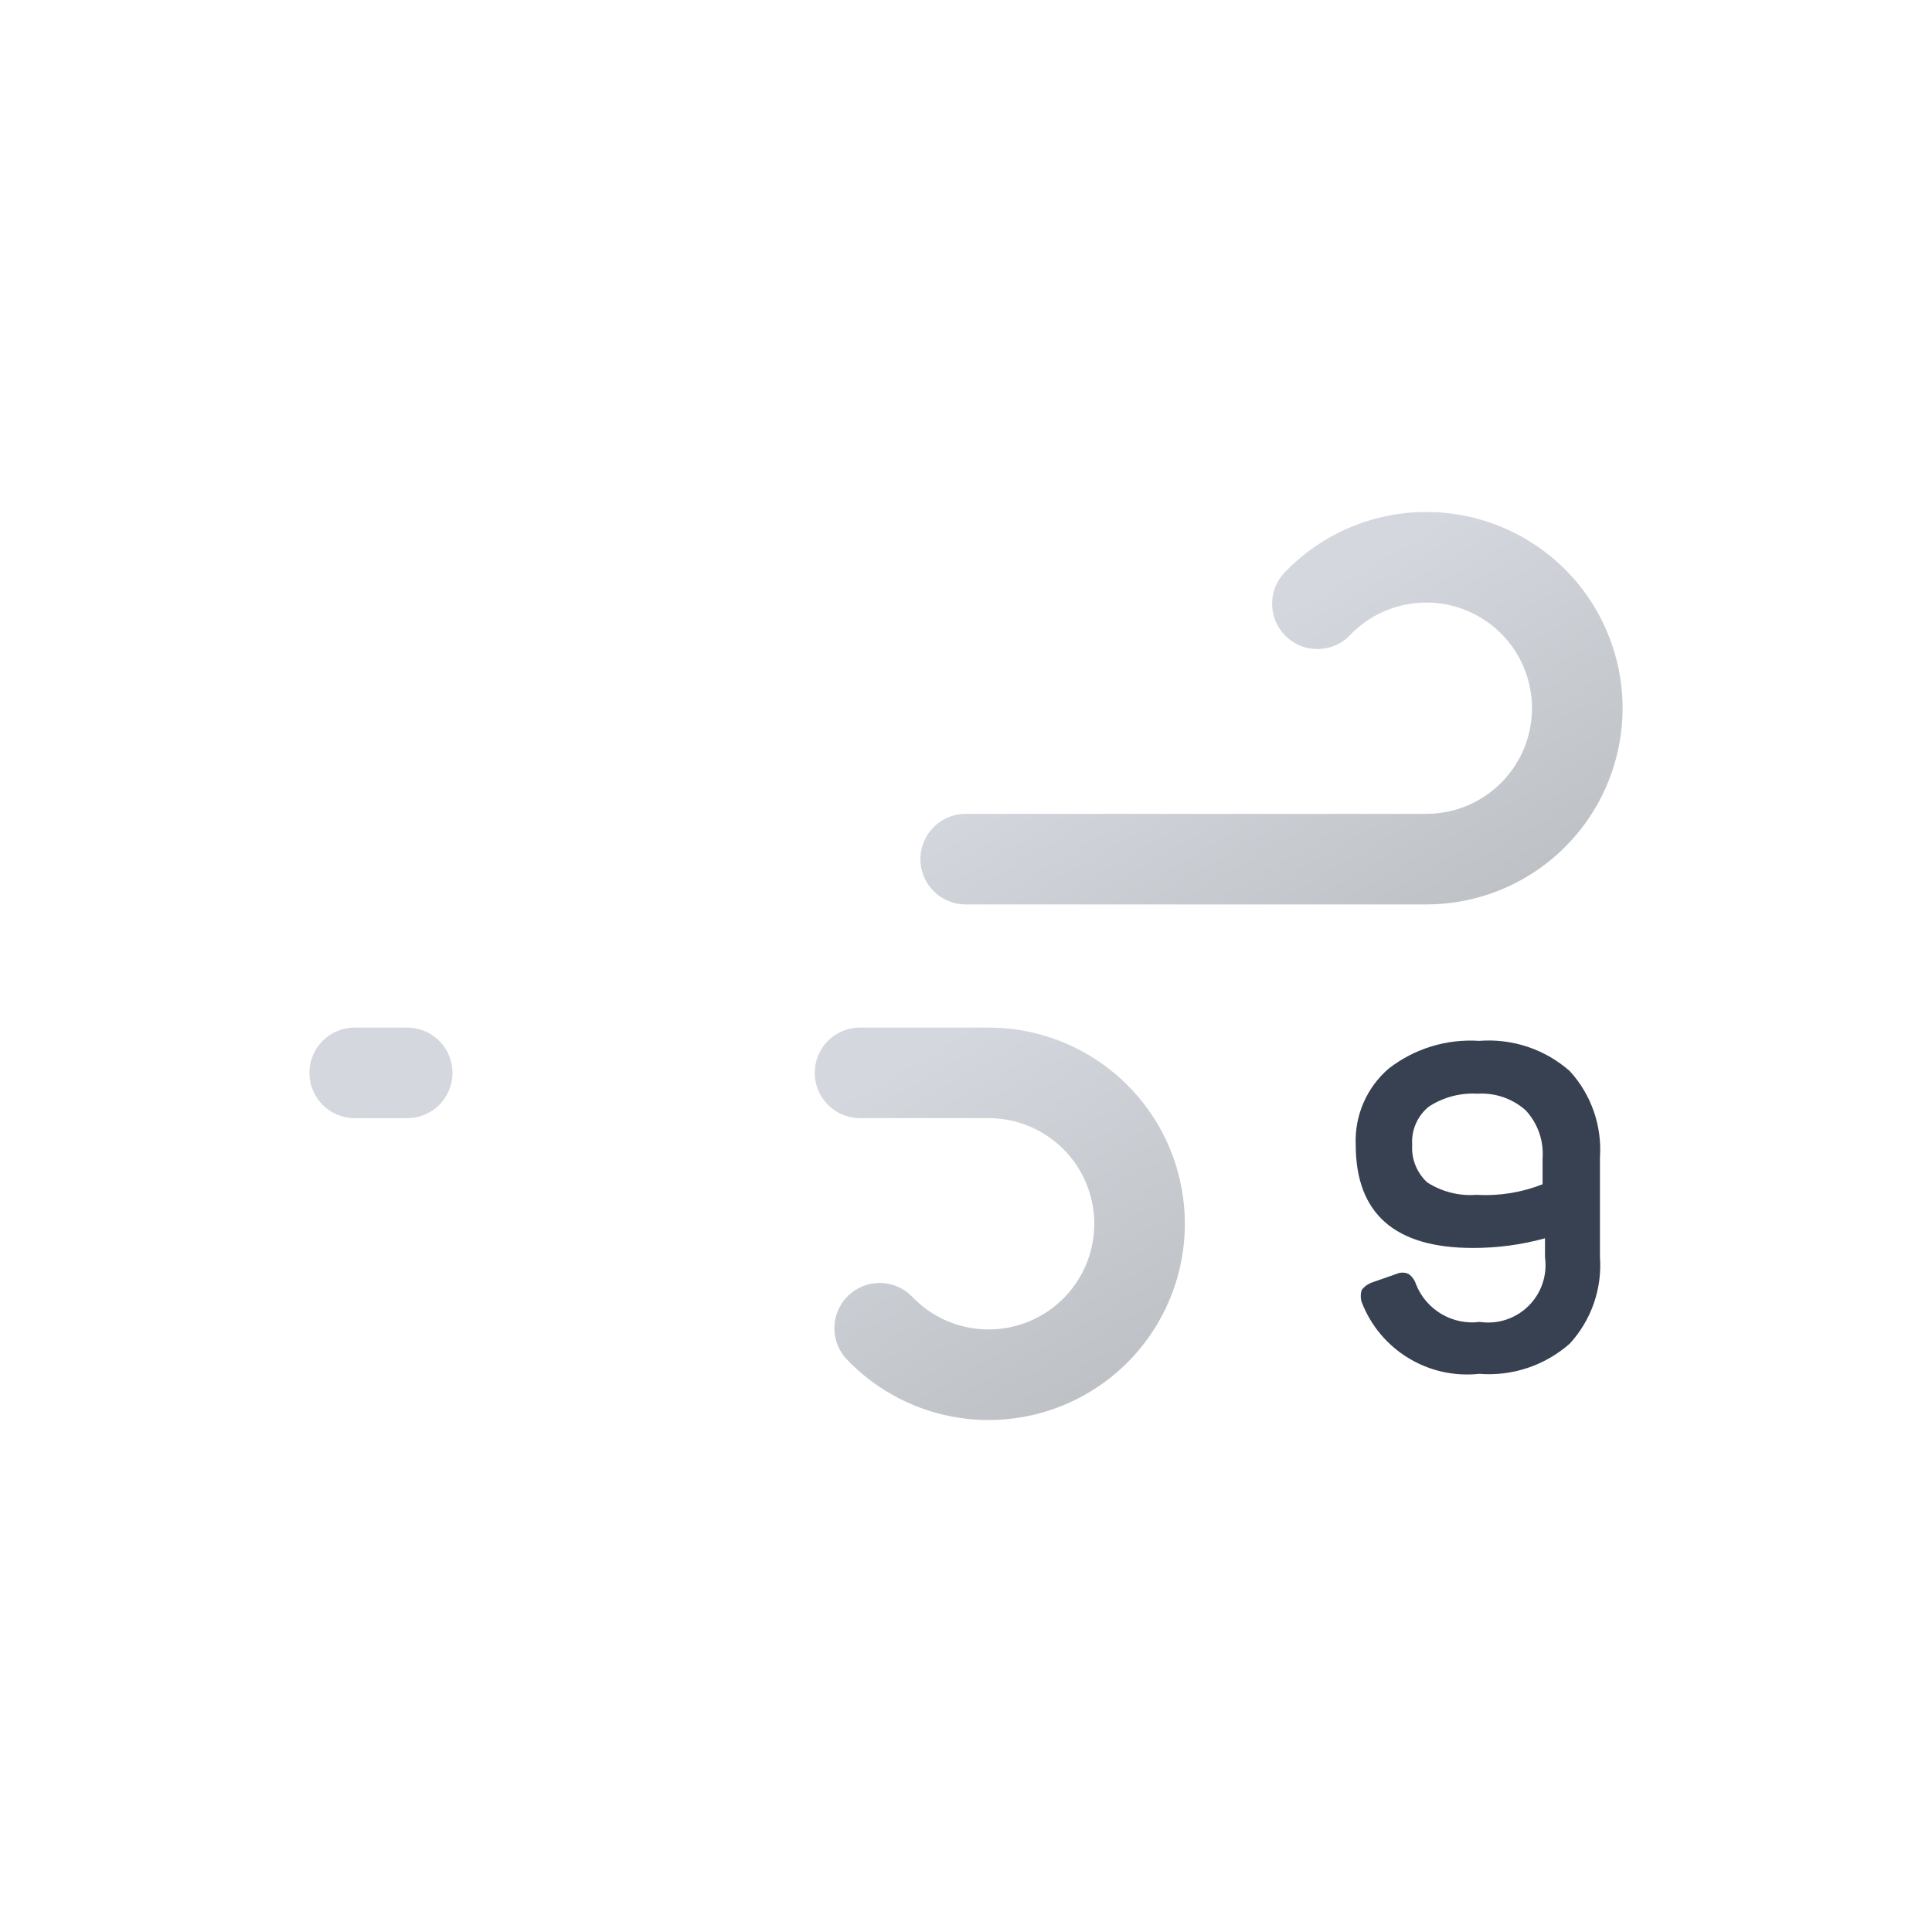
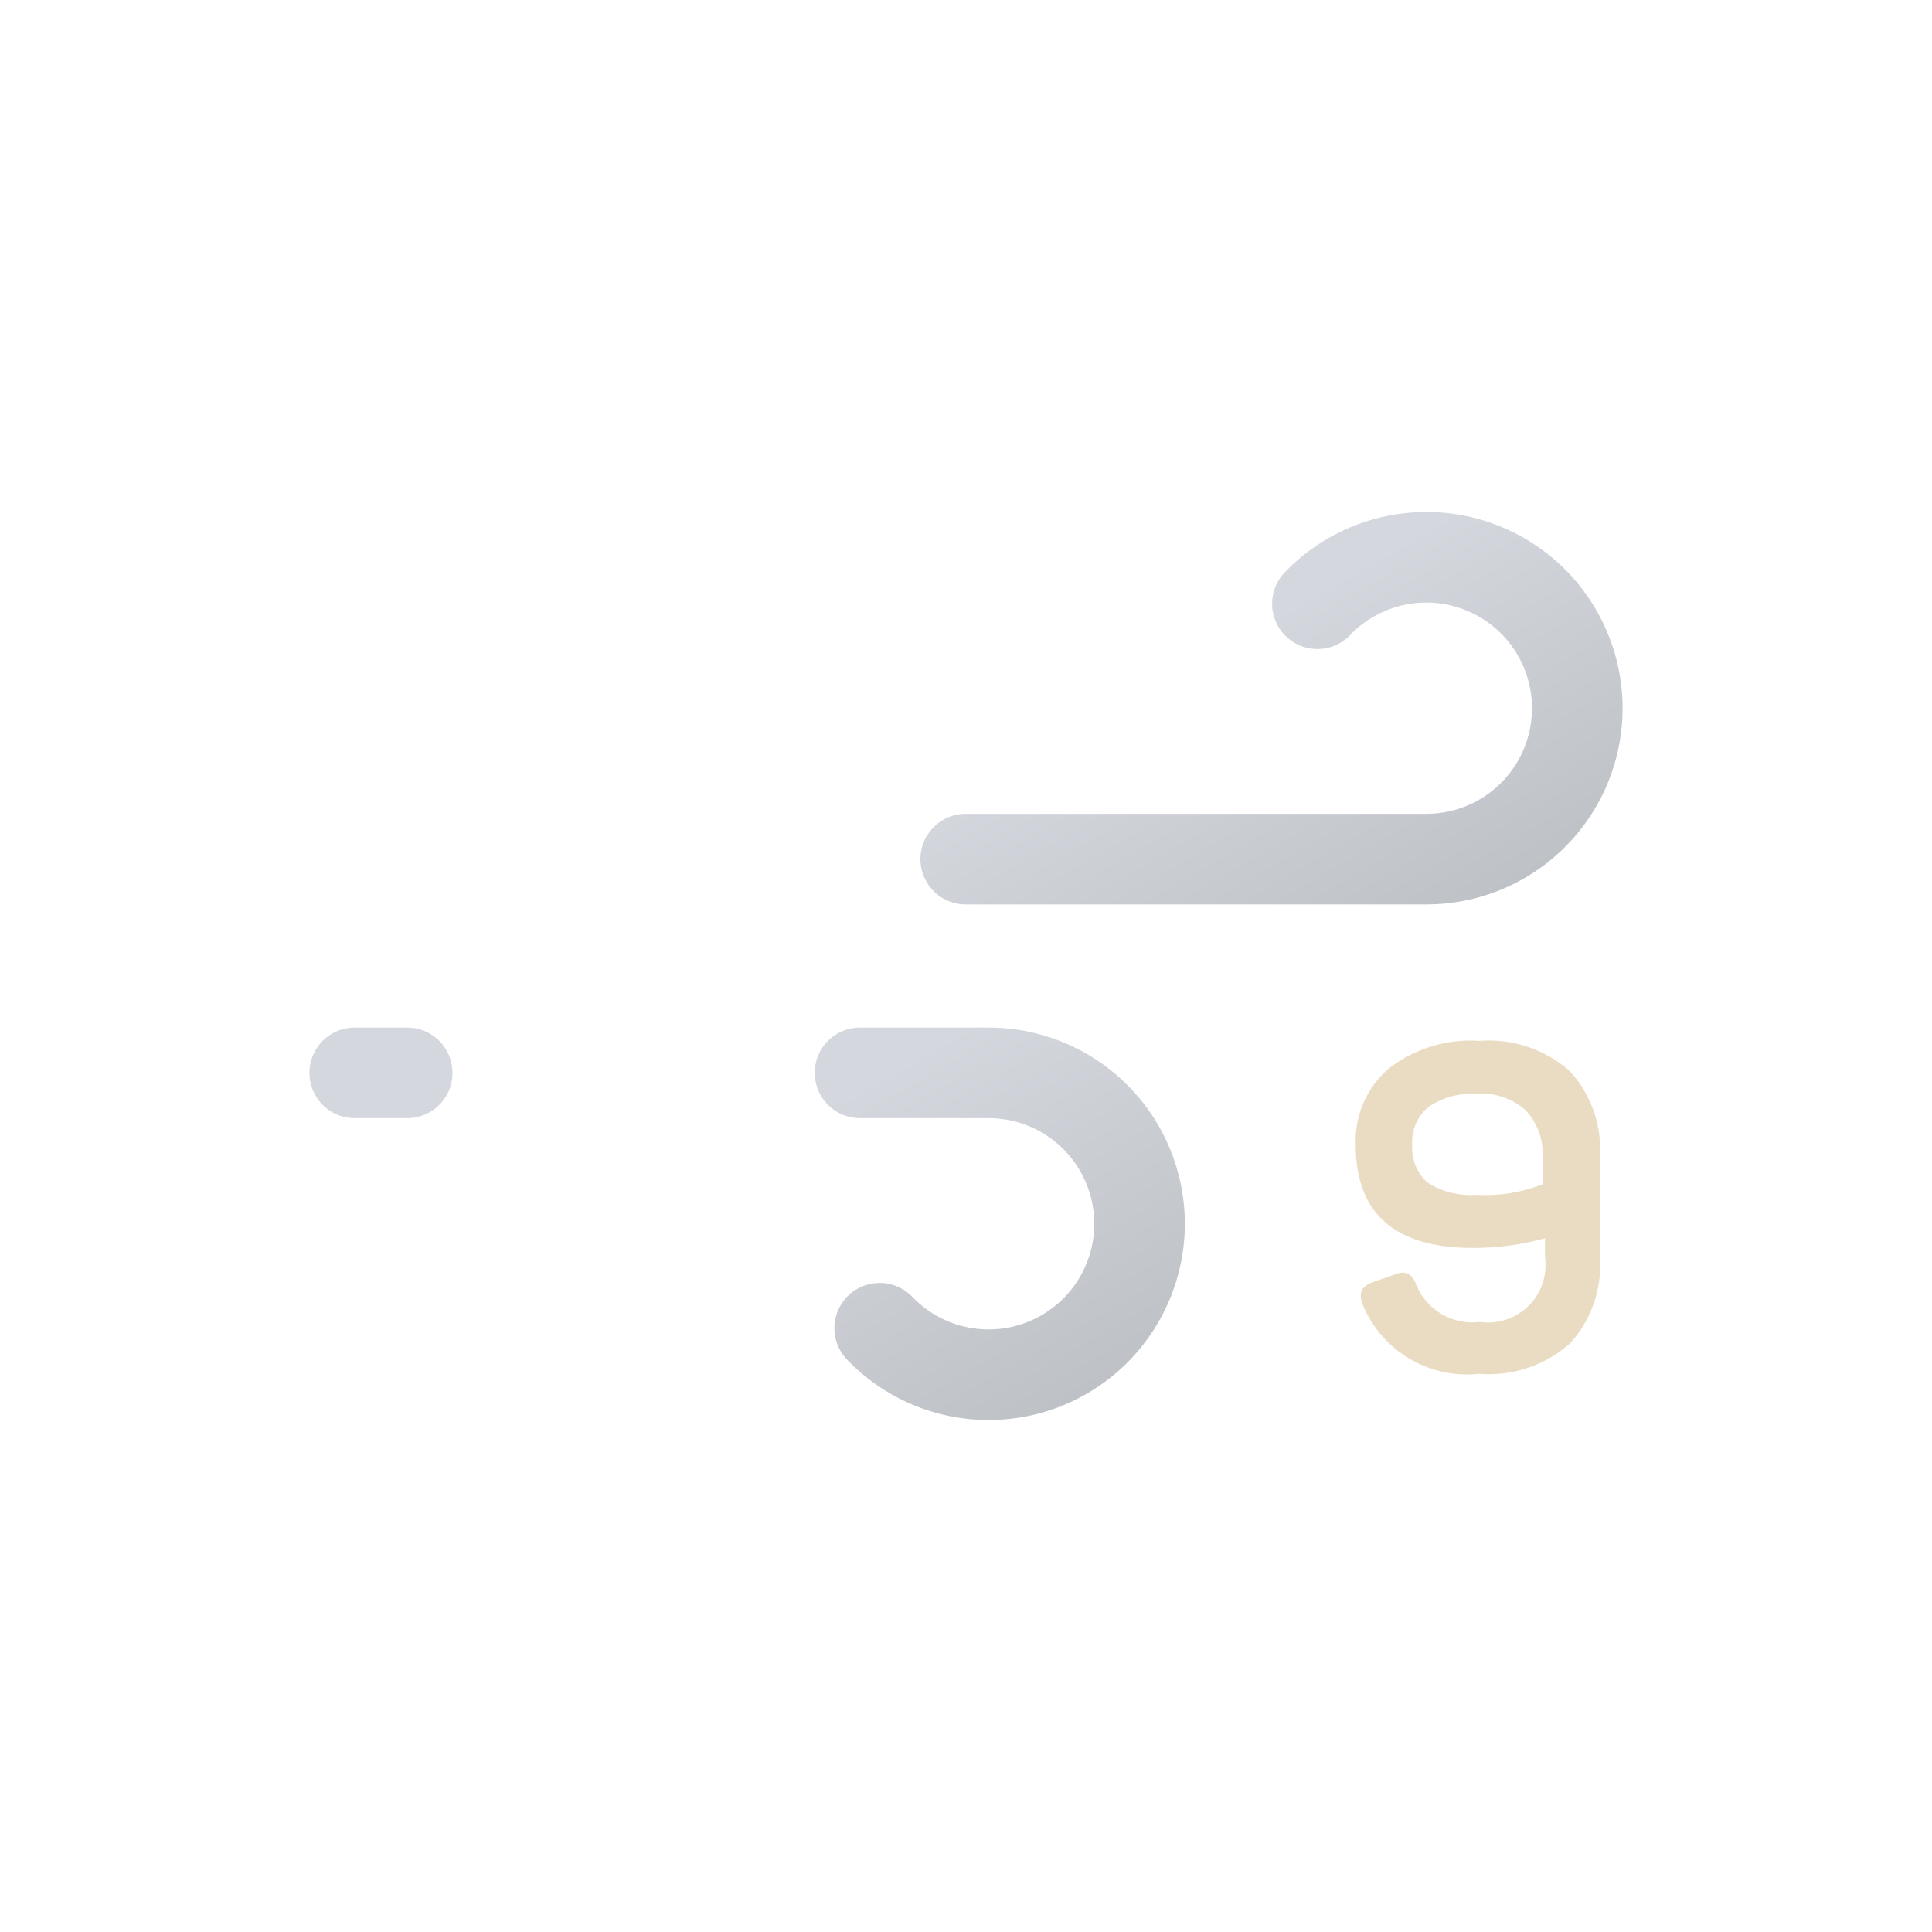
<svg xmlns="http://www.w3.org/2000/svg" xmlns:xlink="http://www.w3.org/1999/xlink" viewBox="0 0 64 64">
  <defs>
    <linearGradient id="a" x1="27.56" x2="38.27" y1="17.64" y2="36.19" gradientUnits="userSpaceOnUse">
      <stop offset="0" stop-color="#d4d7dd" />
      <stop offset=".45" stop-color="#d4d7dd" />
      <stop offset="1" stop-color="#bec1c6" />
    </linearGradient>
    <linearGradient id="b" x1="19.96" x2="31.37" y1="29.03" y2="48.8" xlink:href="#a" />
  </defs>
  <path fill="none" stroke="url(#a)" stroke-dasharray="35 22" stroke-linecap="round" stroke-miterlimit="10" stroke-width="3" d="M43.64 20a5 5 0 113.61 8.46h-35.5">
    <animate attributeName="stroke-dashoffset" dur="1.3s" repeatCount="indefinite" values="-57; 57" />
  </path>
  <path fill="none" stroke="url(#b)" stroke-dasharray="24 15" stroke-linecap="round" stroke-miterlimit="10" stroke-width="3" d="M29.14 44a5 5 0 103.61-8.46h-21">
    <animate attributeName="stroke-dashoffset" begin="-.325s" dur="1.3s" repeatCount="indefinite" values="-39; 39" />
  </path>
-   <path fill="#374151" d="M48.79 41.34q-3.88 0-3.88-3.42A3.15 3.15 0 0146 35.4a4.41 4.41 0 013-.92 4.06 4.06 0 013 1 3.85 3.85 0 011 2.87v3.28a3.84 3.84 0 01-1 2.88 4.05 4.05 0 01-3 1 3.74 3.74 0 01-3.89-2.37.65.65 0 010-.41.73.73 0 01.35-.25l.8-.28a.49.49 0 01.4 0 .69.69 0 01.25.35 2 2 0 002.11 1.24 1.9 1.9 0 002.16-2.14v-.63a8.91 8.91 0 01-2.39.32zm1.75-4.56a2.2 2.2 0 00-1.6-.55 2.66 2.66 0 00-1.61.43 1.5 1.5 0 00-.55 1.26 1.56 1.56 0 00.5 1.25 2.65 2.65 0 001.64.41 5.11 5.11 0 002.18-.35v-.85a2.12 2.12 0 00-.56-1.6z" />
+   <path fill="#e9dcc3" d="M48.79 41.34q-3.88 0-3.88-3.42A3.15 3.15 0 0146 35.4a4.41 4.41 0 013-.92 4.06 4.06 0 013 1 3.85 3.85 0 011 2.87v3.28a3.84 3.84 0 01-1 2.88 4.05 4.05 0 01-3 1 3.74 3.74 0 01-3.89-2.37.65.65 0 010-.41.73.73 0 01.35-.25l.8-.28a.49.49 0 01.4 0 .69.69 0 01.25.35 2 2 0 002.11 1.24 1.9 1.9 0 002.16-2.14v-.63a8.91 8.91 0 01-2.39.32zm1.75-4.56a2.2 2.2 0 00-1.6-.55 2.66 2.66 0 00-1.61.43 1.5 1.5 0 00-.55 1.26 1.56 1.56 0 00.5 1.25 2.65 2.65 0 001.64.41 5.11 5.11 0 002.18-.35v-.85a2.12 2.12 0 00-.56-1.6z" />
</svg>
